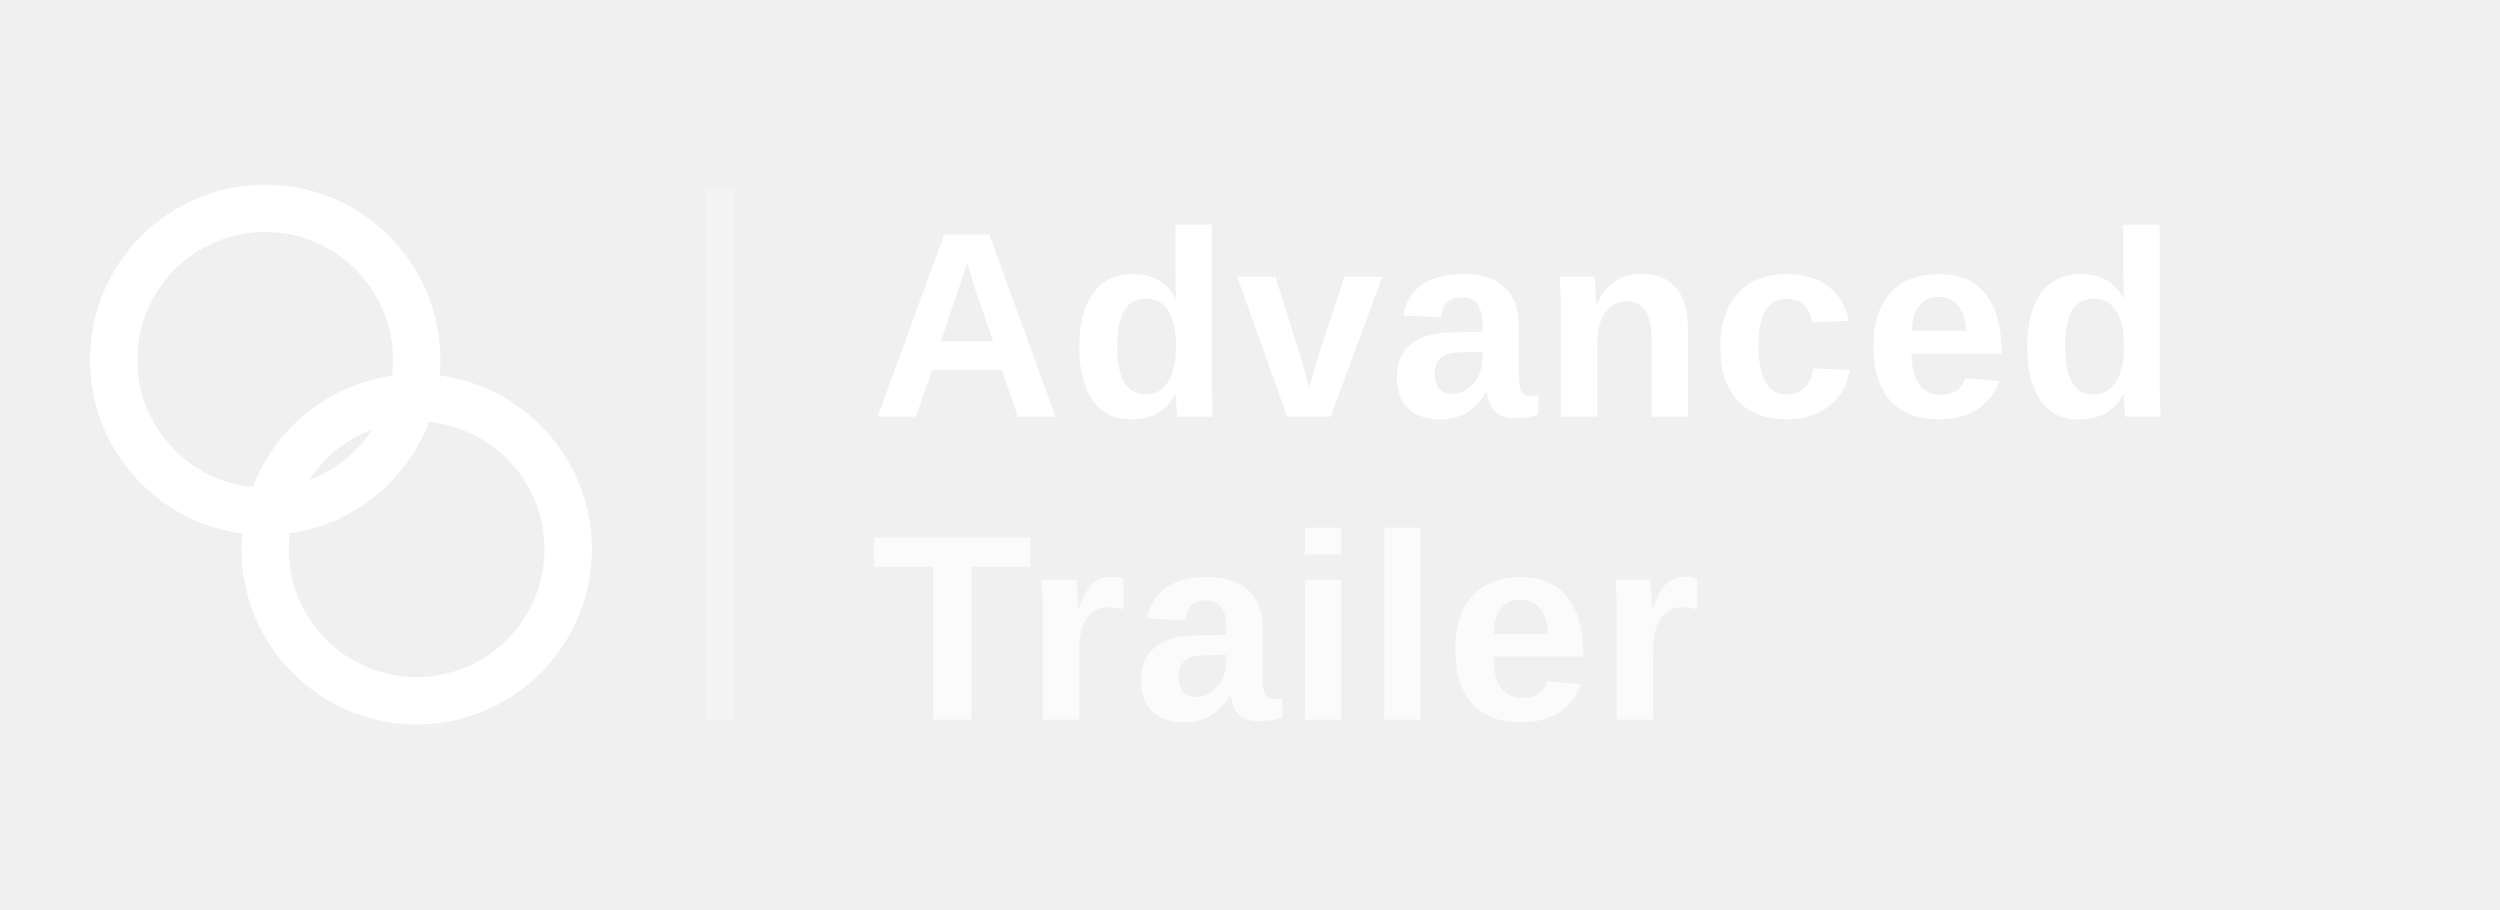
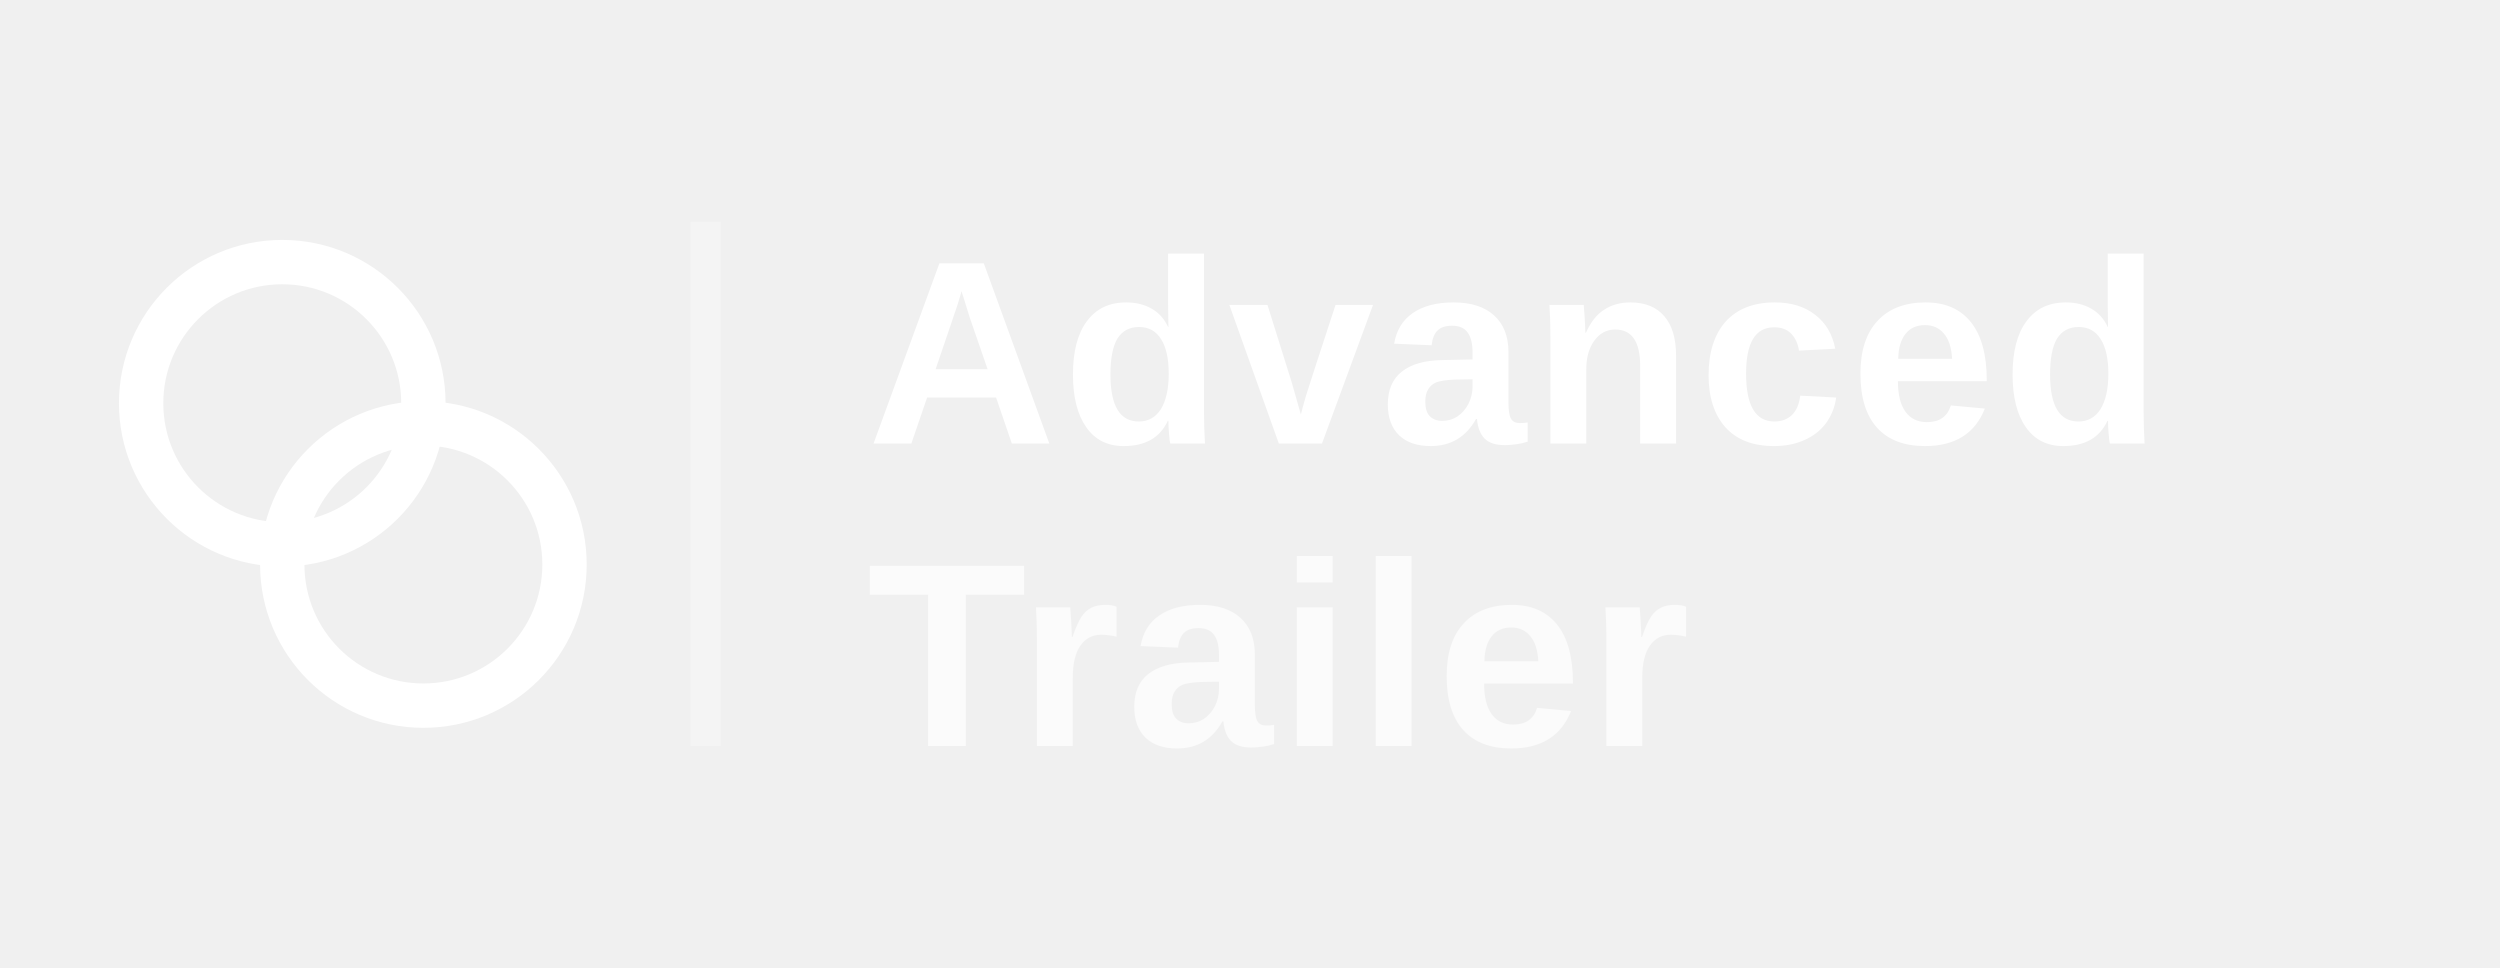
- <svg xmlns="http://www.w3.org/2000/svg" viewBox="0 0 132 48" fill="none">
-   <g fill="none" stroke="white" stroke-width="2.5">
-     <circle cx="14" cy="19" r="8" />
-     <circle cx="22" cy="29" r="8" />
+ <svg xmlns="http://www.w3.org/2000/svg" viewBox="0 0 124 48" fill="none">
+   <g fill="none" stroke="white" stroke-width="2.2">
+     <circle cx="14" cy="20" r="7" />
+     <circle cx="21" cy="28" r="7" />
  </g>
-   <line x1="38" y1="10" x2="38" y2="38" stroke="rgba(255,255,255,0.3)" stroke-width="1.5" />
-   <text x="46" y="22" font-family="'Arial', 'Helvetica Neue', sans-serif" font-size="14" font-weight="700" fill="white" letter-spacing="0.3">Advanced</text>
-   <text x="46" y="38" font-family="'Arial', 'Helvetica Neue', sans-serif" font-size="14" font-weight="700" fill="rgba(255,255,255,0.7)" letter-spacing="0.3">Trailer</text>
+   <line x1="35" y1="11" x2="35" y2="37" stroke="rgba(255,255,255,0.3)" stroke-width="1.5" />
+   <text x="43" y="22" font-family="'Arial', 'Helvetica Neue', sans-serif" font-size="13" font-weight="700" fill="white" letter-spacing="0.3">Advanced</text>
+   <text x="43" y="37" font-family="'Arial', 'Helvetica Neue', sans-serif" font-size="13" font-weight="700" fill="rgba(255,255,255,0.7)" letter-spacing="0.3">Trailer</text>
</svg>
